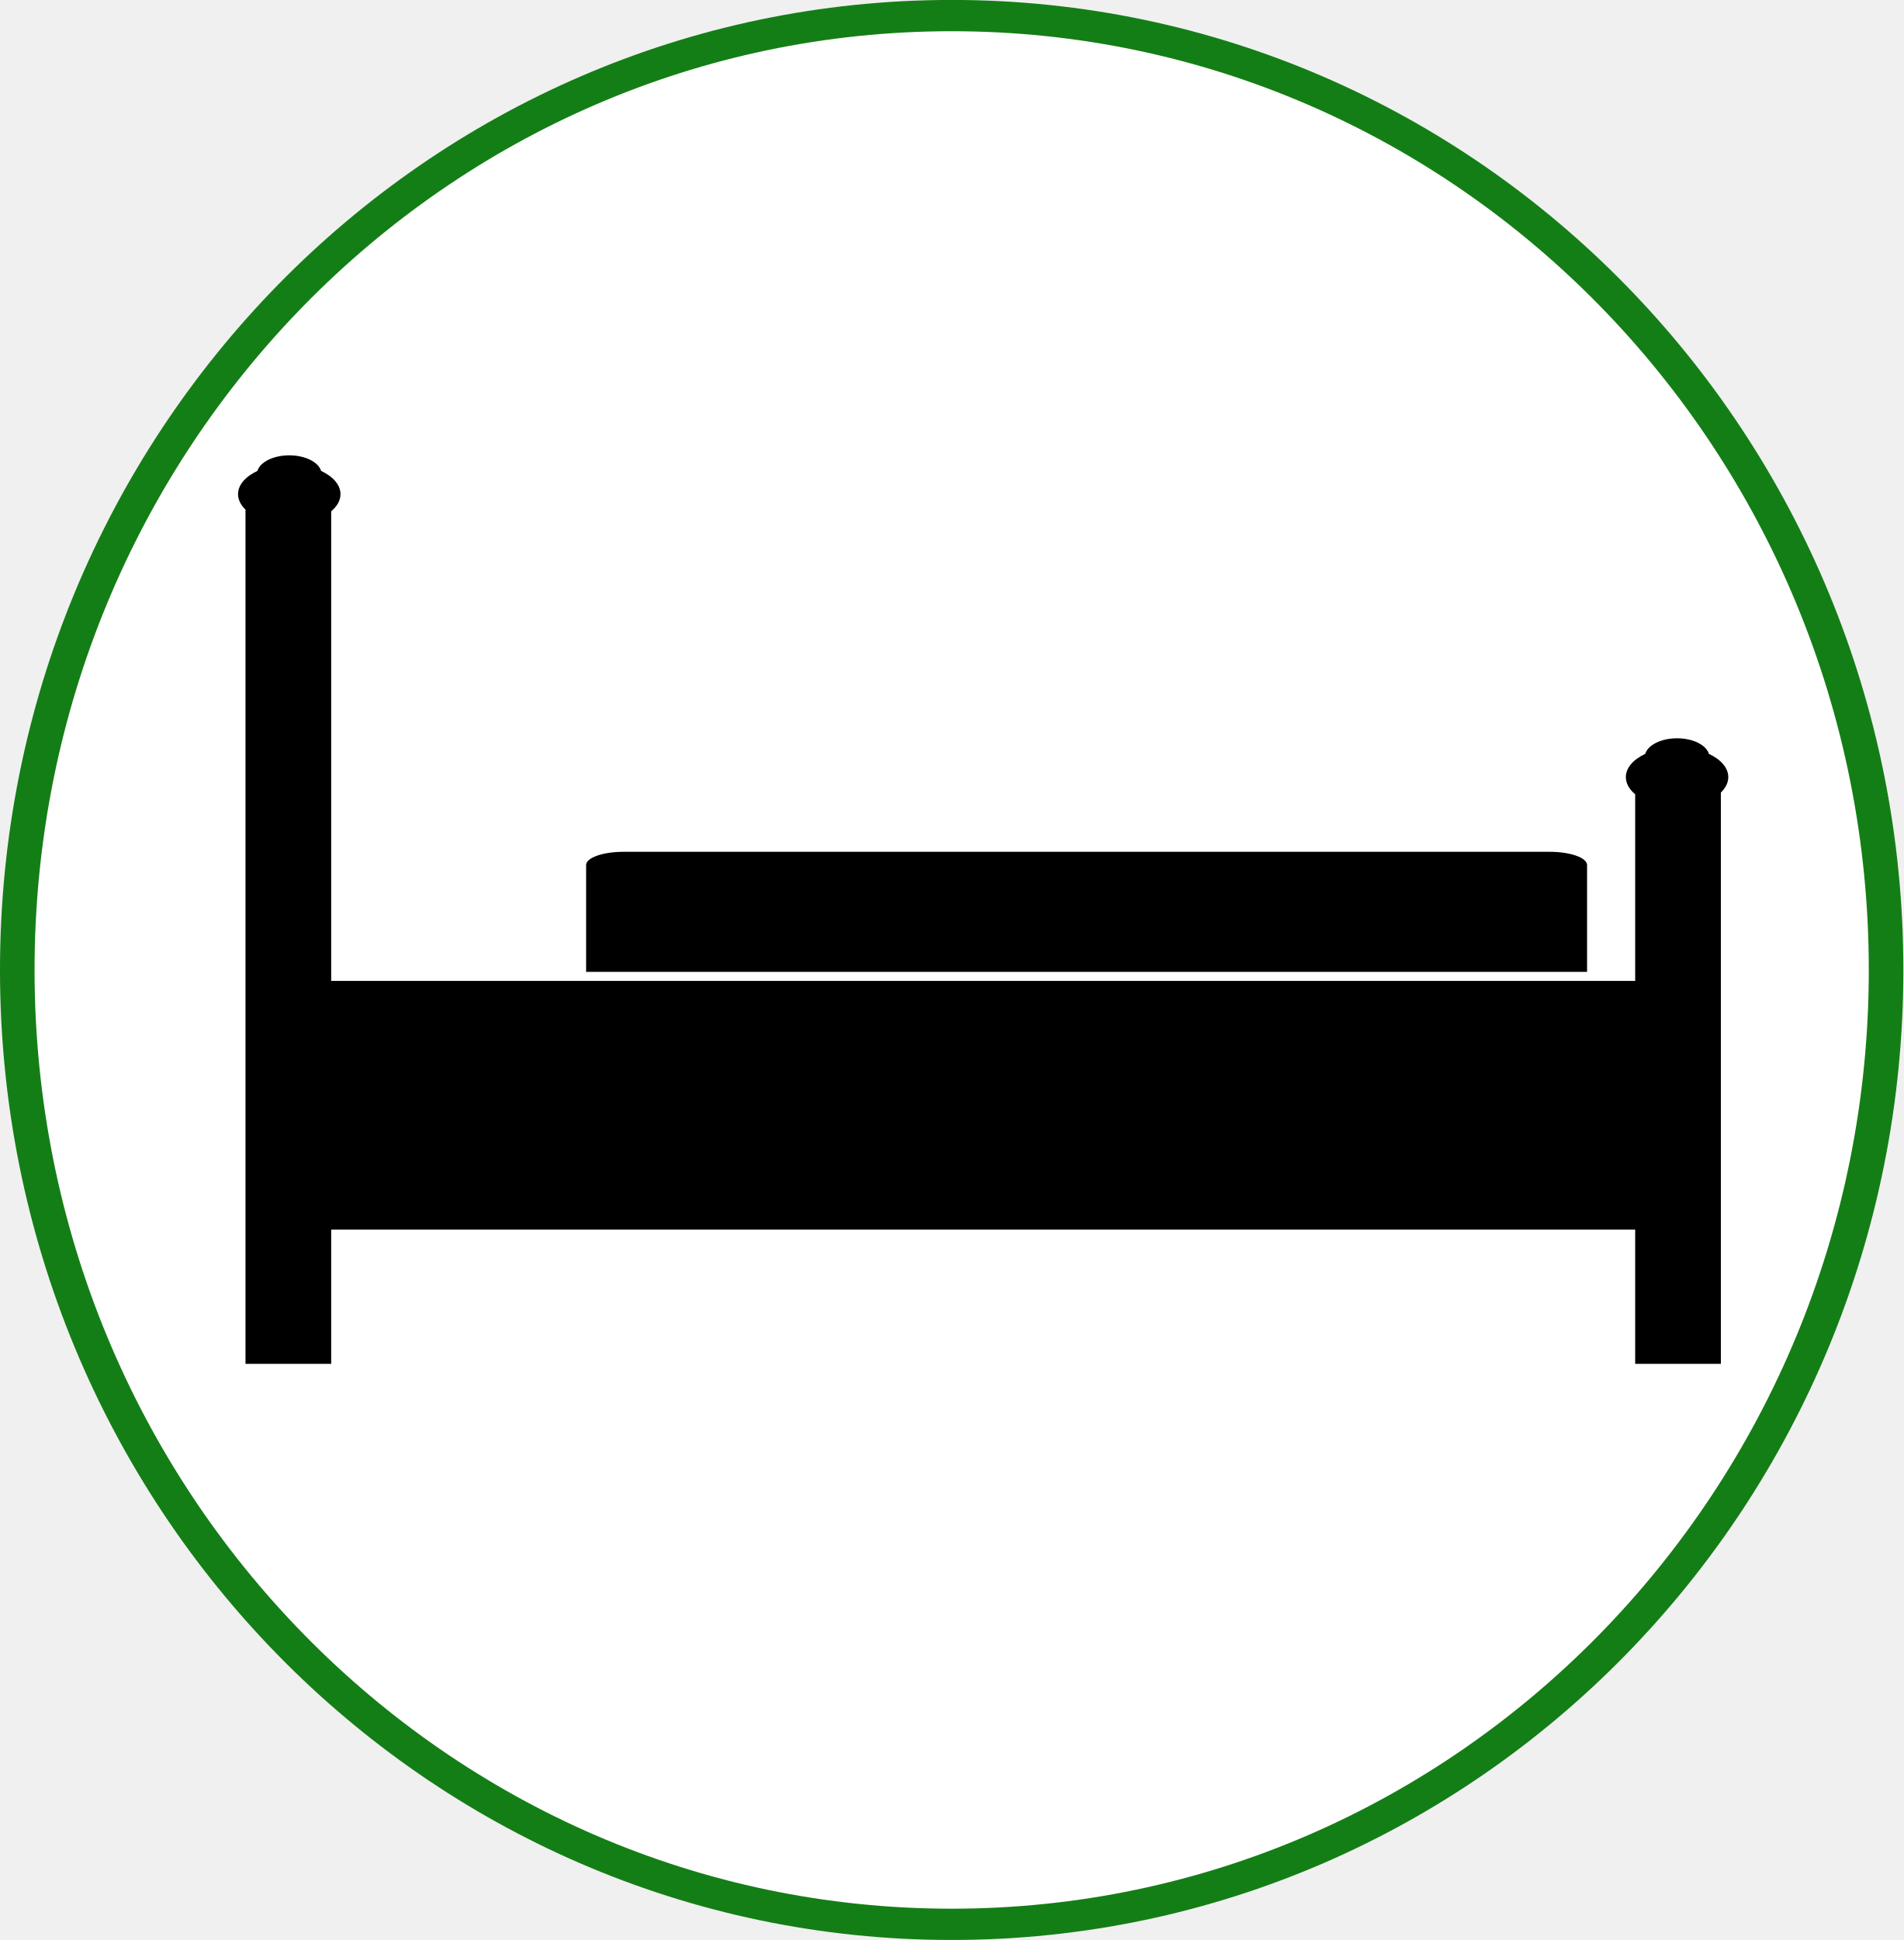
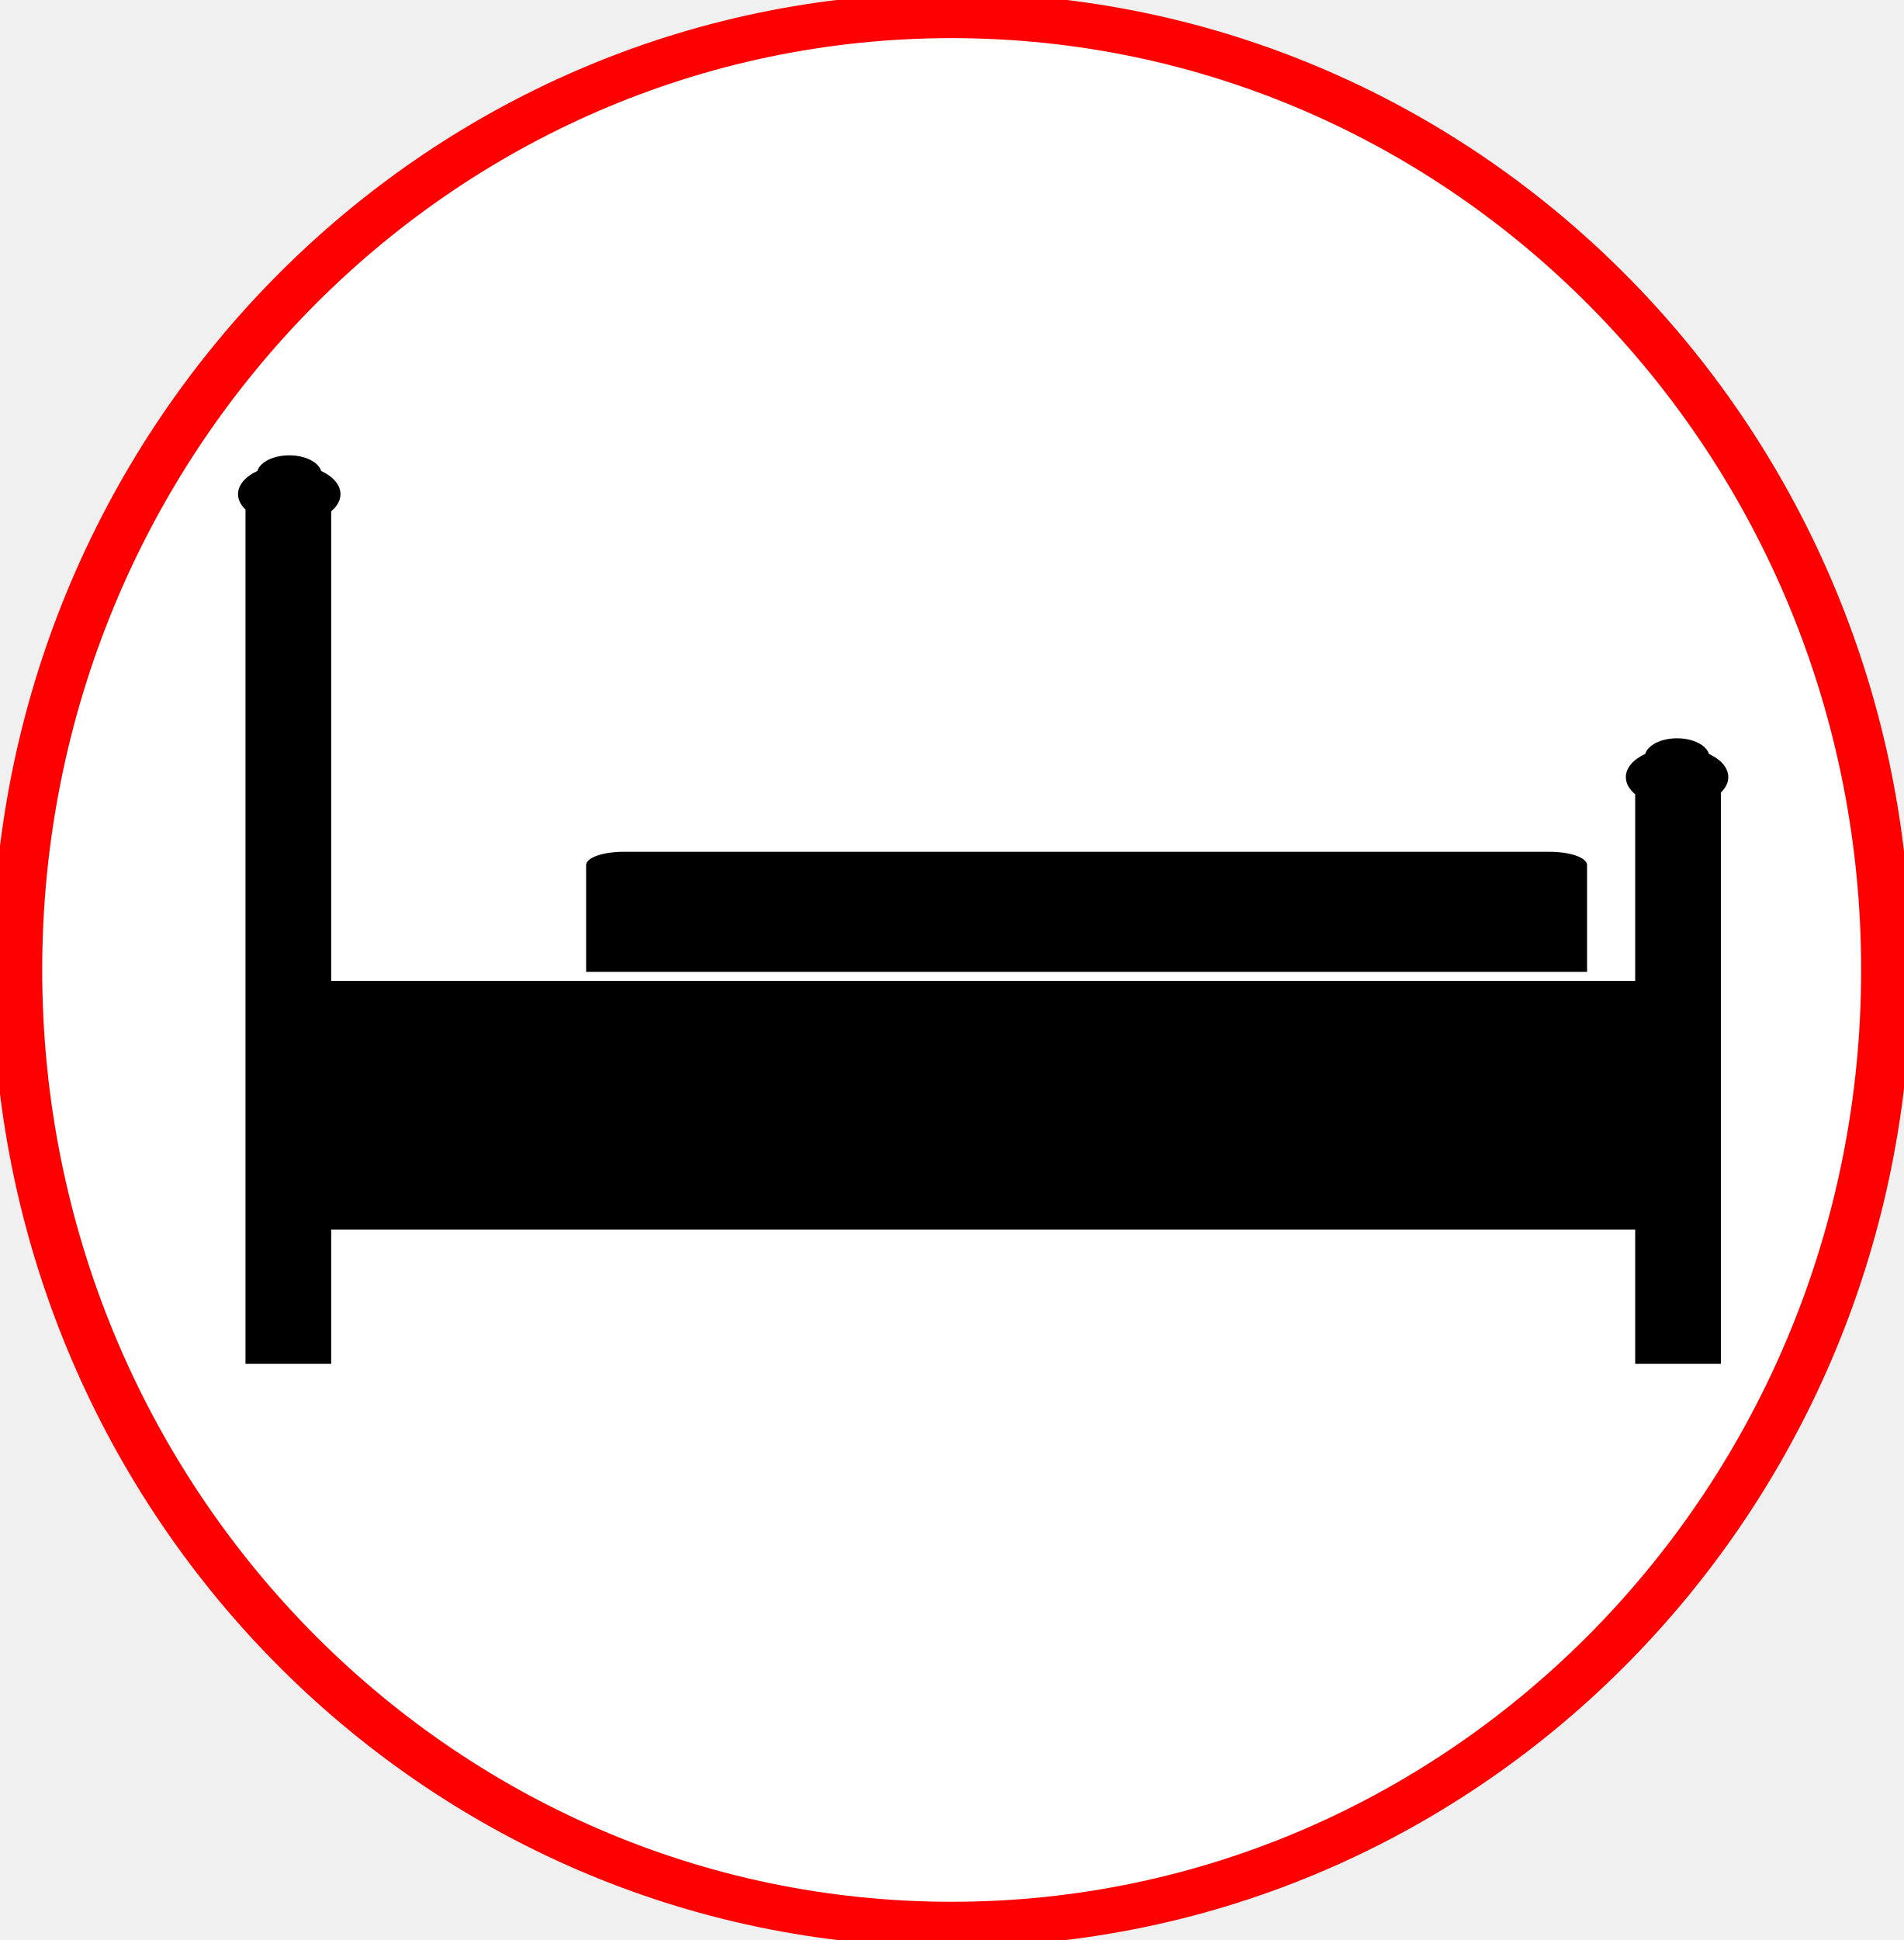
<svg xmlns="http://www.w3.org/2000/svg" id="svg2" version="1.1" width="602.253" height="613.749" xml:space="preserve">
  <defs id="defs6">
    <clipPath clipPathUnits="userSpaceOnUse" id="clipPath18">
      <path d="m 39.118,194.209 c 0,-5.476 119.454,-9.918 266.645,-9.918 l 0,0 c 147.356,0 266.776,4.442 266.776,9.918 l 0,0 c 0,5.482 -119.42,9.957 -266.776,9.957 l 0,0 c -147.191,0 -266.645,-4.475 -266.645,-9.957" id="path20" />
    </clipPath>
    <radialGradient fx="0" fy="0" cx="0" cy="0" r="1" gradientUnits="userSpaceOnUse" gradientTransform="matrix(266.7056,0,0,-9.937671,305.8289,194.2285)" spreadMethod="pad" id="radialGradient26">
      <stop style="stop-opacity:1;stop-color:#c8c8c8" offset="0" id="stop28" />
      <stop style="stop-opacity:1;stop-color:#ffffff" offset="1" id="stop30" />
    </radialGradient>
    <clipPath clipPathUnits="userSpaceOnUse" id="clipPath38">
      <path d="M 0,600 600,600 600,0 0,0 0,600 z" id="path40" />
    </clipPath>
  </defs>
  <g id="g10" transform="matrix(1.25,0,0,-1.25,-83.80545,680.3324)">
-     <path style="fill:#ffffff;fill-opacity:1;stroke:#147e16;stroke-width:6.61;stroke-linecap:round;stroke-linejoin:round;stroke-miterlimit:4;stroke-opacity:1;stroke-dasharray:none" id="path3003" d="m -377.523,298.882 c 0,111.386 -79.984,201.683 -178.649,201.683 -98.665,0 -178.649,-90.296 -178.649,-201.683 0,-111.386 79.984,-201.683 178.649,-201.683 98.665,0 178.649,90.296 178.649,201.683 z" transform="matrix(1.323973,0,0,-1.19765,1044.302,656.7328)" />
+     <path style="fill:#ffffff;fill-opacity:1;stroke:#ff0000;stroke-width:9.53;stroke-linecap:round;stroke-linejoin:round;stroke-miterlimit:4;stroke-opacity:1;stroke-dasharray:none" id="path3003" d="m -377.523,298.882 c 0,111.386 -79.984,201.683 -178.649,201.683 -98.665,0 -178.649,-90.296 -178.649,-201.683 0,-111.386 79.984,-201.683 178.649,-201.683 98.665,0 178.649,90.296 178.649,201.683 z" transform="matrix(1.323973,0,0,-1.19765,1044.302,656.7328)" />
    <g id="g42" transform="matrix(1.078035,0,0,1.272202,504.5309,347.5884)">
      <path d="m 0,0 c 0,1.876 -1.795,3.526 -4.545,4.617 -0.633,1.762 -3.734,3.104 -7.482,3.104 -3.754,0 -6.854,-1.342 -7.483,-3.104 -2.75,-1.091 -4.545,-2.741 -4.545,-4.617 0,-1.271 0.815,-2.446 2.192,-3.411 l 0,-37.138 -306.19,0 0,93.436 c 1.371,0.964 2.183,2.135 2.183,3.404 0,1.876 -1.795,3.527 -4.544,4.617 -0.633,1.763 -3.735,3.104 -7.483,3.104 -3.755,0 -6.853,-1.341 -7.482,-3.104 -2.75,-1.09 -4.545,-2.741 -4.545,-4.617 0,-1.127 0.647,-2.176 1.751,-3.074 l 0,-169.95 20.12,0 0,26.713 306.19,0 0,-26.713 20.119,0 0,113.667 C -0.645,-2.172 0,-1.124 0,0" style="fill:#000000;fill-opacity:1;fill-rule:nonzero;stroke:none" id="path44" />
    </g>
    <g id="g46" transform="matrix(1.162075,0,0,1.272202,249.7255,375.1756)" />
    <g id="g50" transform="matrix(1.162075,0,0,1.272202,201.9443,330.2063)" />
    <g id="g54" transform="matrix(1.138311,0,0,1.272202,460.3218,375.4551)" />
    <g id="g58" transform="matrix(1.162075,0,0,1.272202,198.5023,410.3363)" />
    <g id="g62" transform="matrix(1.162075,0,0,1.272202,212.1975,425.7692)" />
    <g id="g66" transform="matrix(1.162075,0,0,1.272202,223.0817,442.2743)" />
    <path d="m 459.33,328.681 -234.464,0 c -5.224,0 -9.456,-1.498 -9.456,-3.345 l 0,-27.041 253.374,0 0,27.041 c 0,1.847 -4.234,3.345 -9.453,3.345" style="fill:#000000;fill-opacity:1;fill-rule:nonzero;stroke:none" id="path56-6" />
  </g>
</svg>
